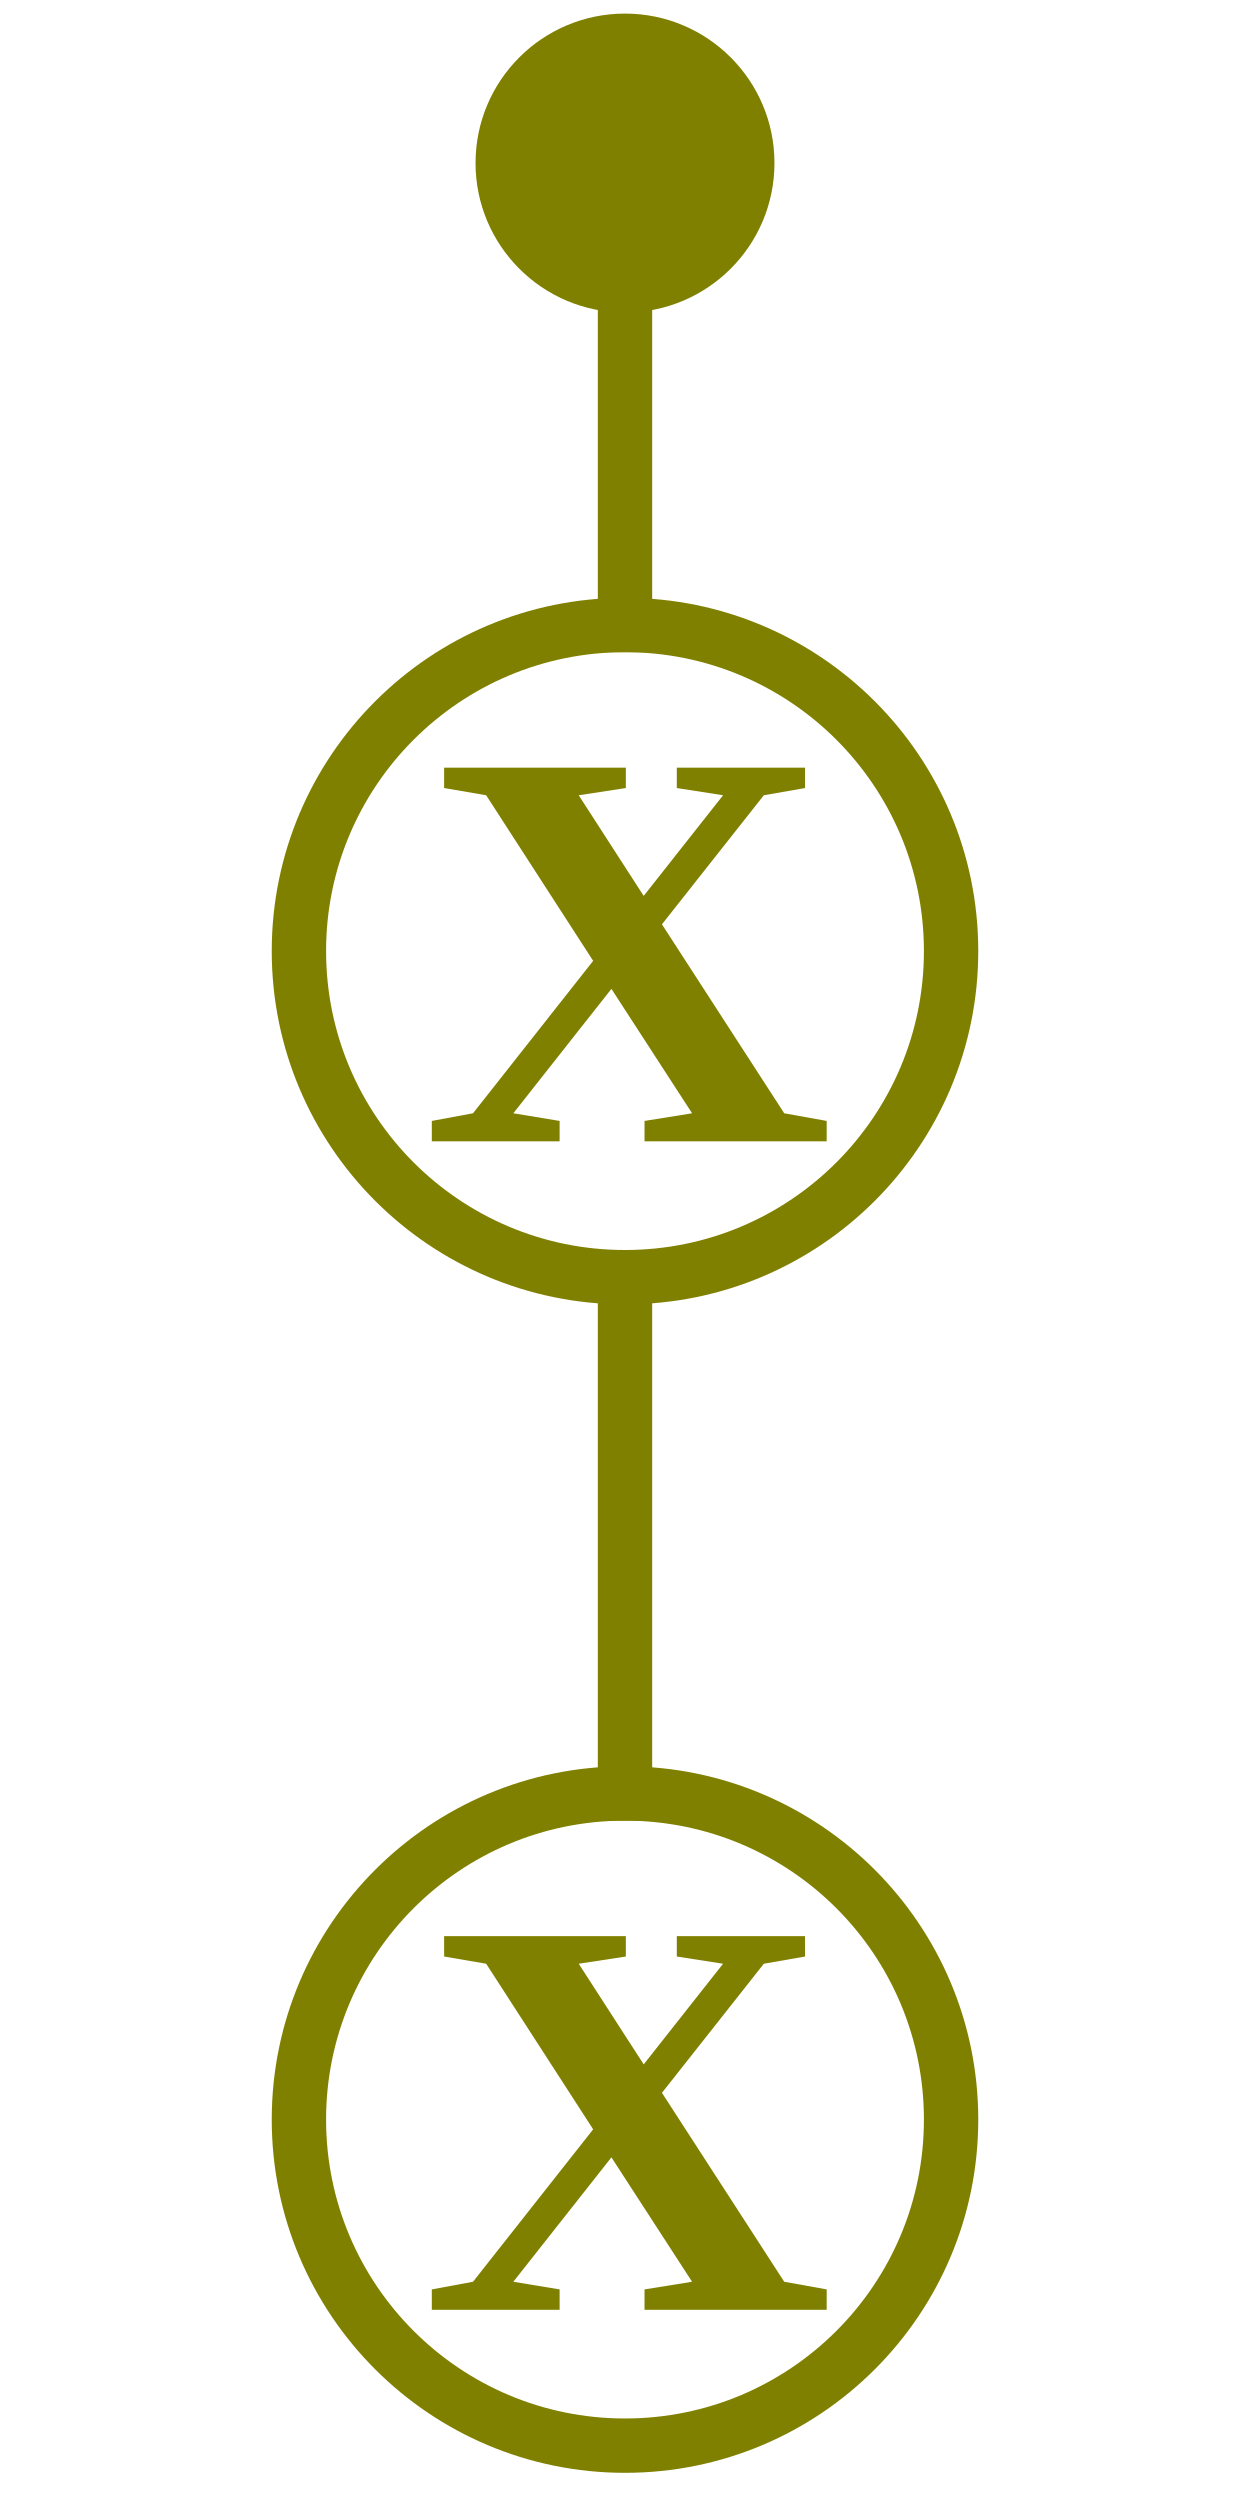
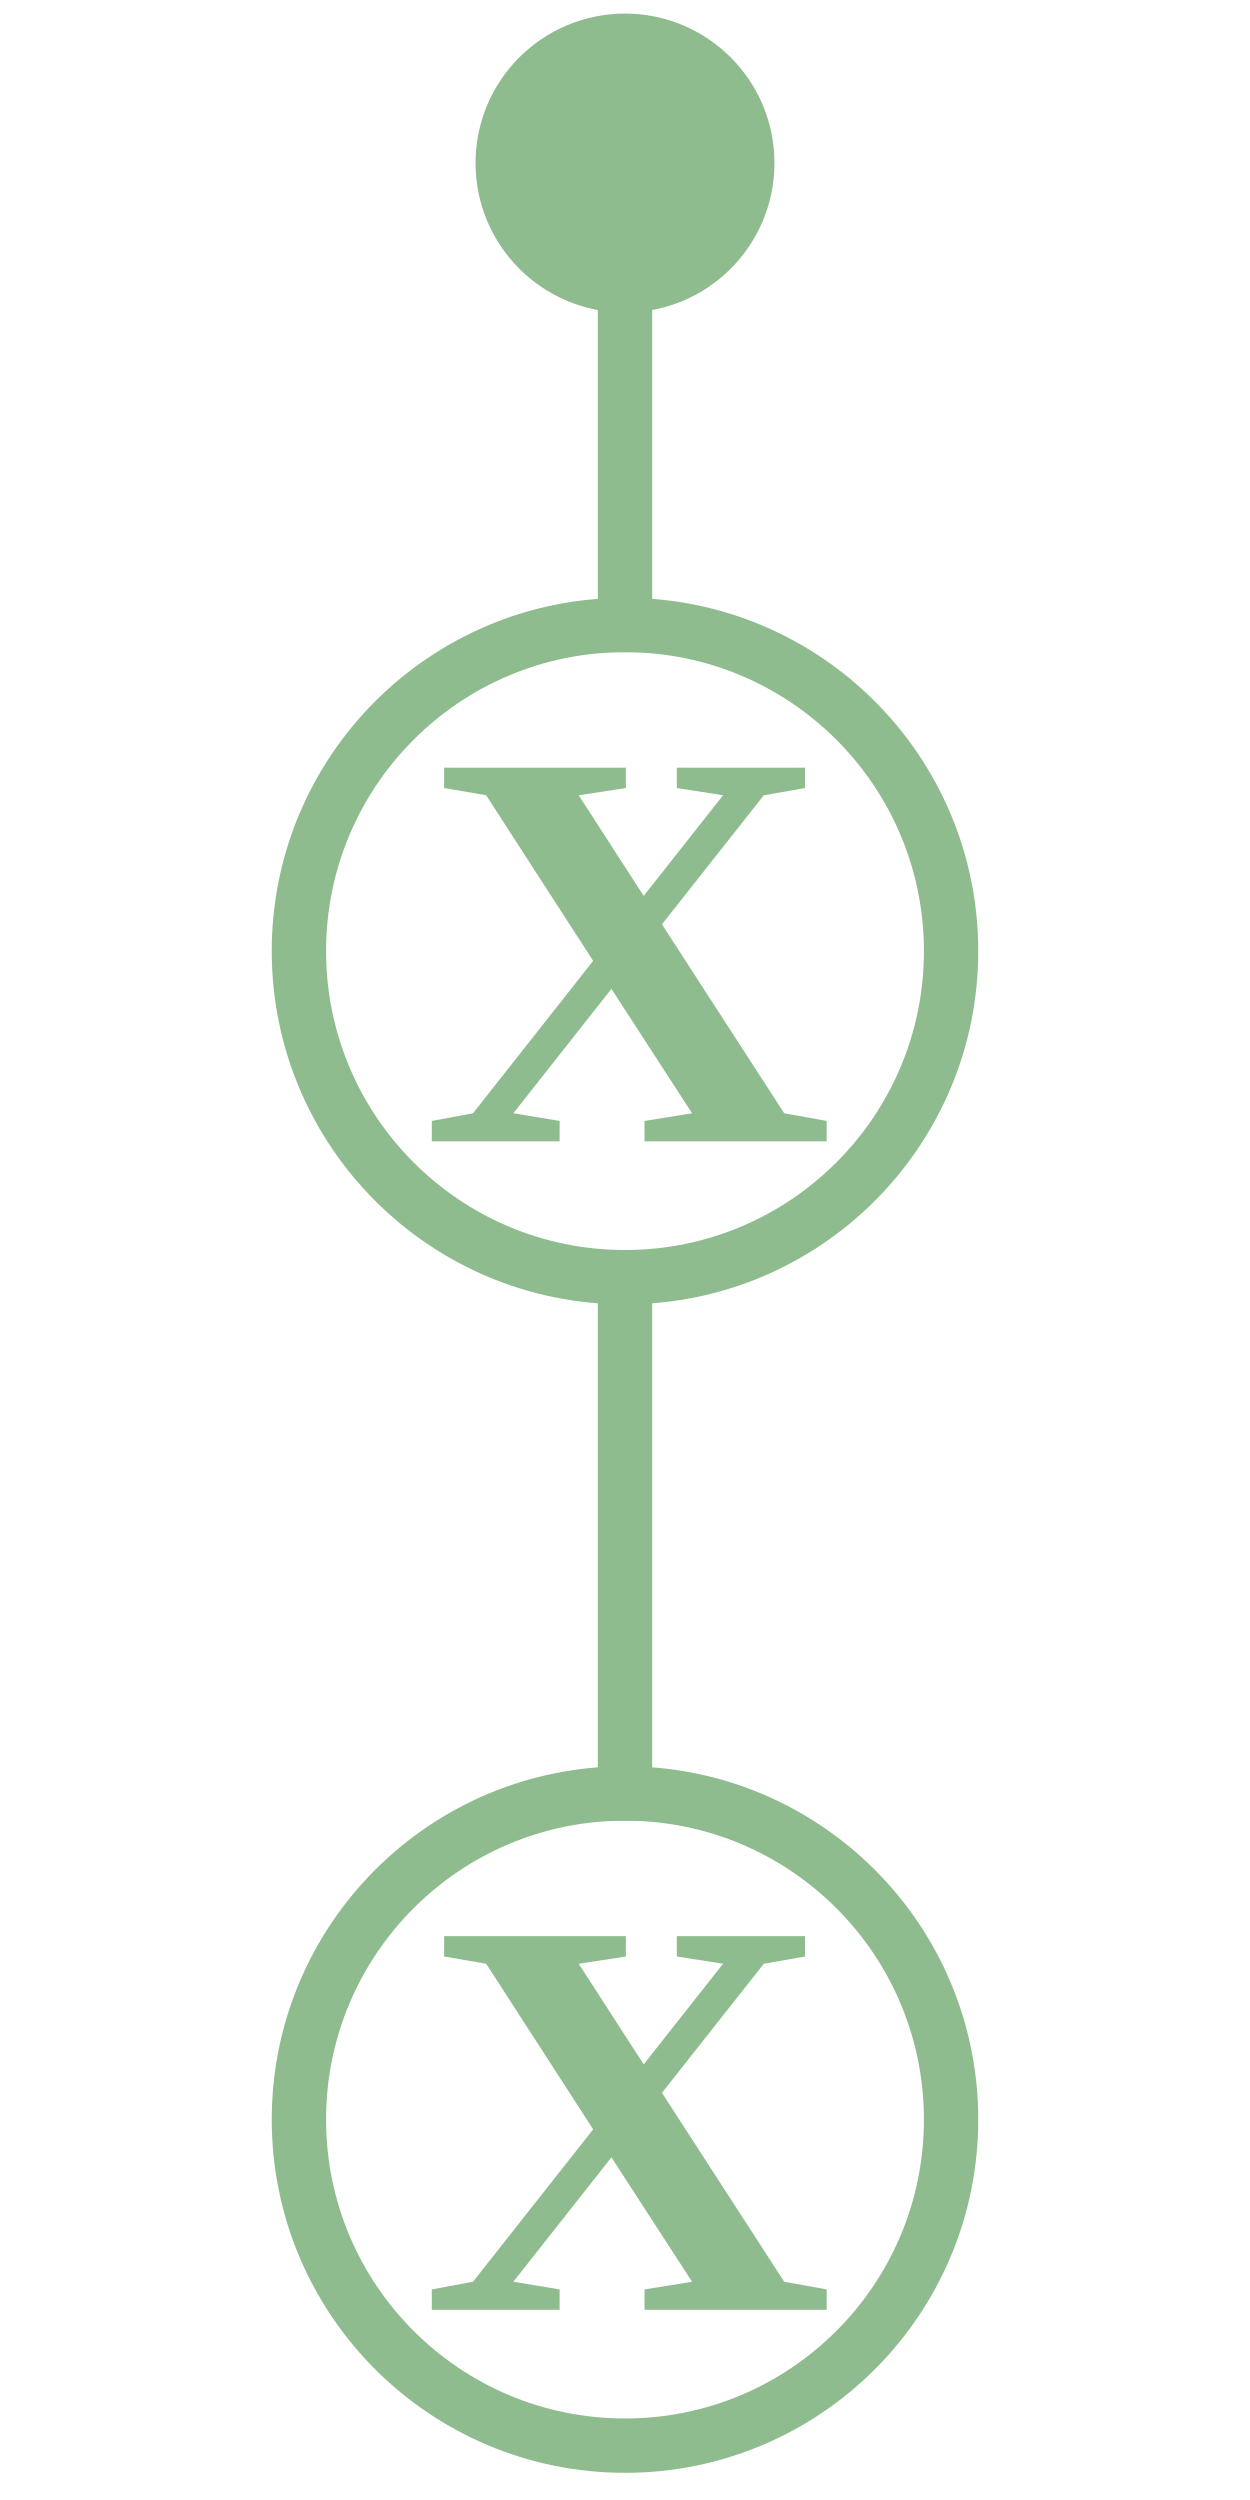
<svg xmlns="http://www.w3.org/2000/svg" width="46" height="92">
  <g>
-     <circle cx="23" cy="6" r="5" stroke="olive" fill="olive" />
-     <line x1="23" y1="11" x2="23" y2="24" style="stroke:olive;stroke-width:2; stroke-opacity:1;" />
-     <circle cx="23" cy="35" r="12" style="stroke:olive;stroke-width:2;" fill="transparent" />
-     <text x="15.5" y="42" style="font-size: 21px; font-weight: bold; fill: olive; white-space: pre;">X</text>
-     <line x1="23" y1="46" x2="23" y2="67" style="stroke:olive;stroke-width:2; stroke-opacity:1;" />
-     <text x="15.5" y="85" style="font-size: 21px; font-weight: bold; fill: olive; white-space: pre;">X</text>
-     <circle cx="23" cy="78" r="12" style="stroke:olive;stroke-width:2;" fill="transparent" />
+     <circle cx="23" cy="6" r="5" stroke="DarkSeaGreen" fill="DarkSeaGreen" />
+     <line x1="23" y1="11" x2="23" y2="24" style="stroke:DarkSeaGreen;stroke-width:2; stroke-opacity:1;" />
+     <circle cx="23" cy="35" r="12" style="stroke:DarkSeaGreen;stroke-width:2;" fill="transparent" />
+     <text x="15.5" y="42" style="font-size: 21px; font-weight: bold; fill: DarkSeaGreen; white-space: pre;">X</text>
+     <line x1="23" y1="46" x2="23" y2="67" style="stroke:DarkSeaGreen;stroke-width:2; stroke-opacity:1;" />
+     <text x="15.5" y="85" style="font-size: 21px; font-weight: bold; fill: DarkSeaGreen; white-space: pre;">X</text>
+     <circle cx="23" cy="78" r="12" style="stroke:DarkSeaGreen;stroke-width:2;" fill="transparent" />
  </g>
</svg>
